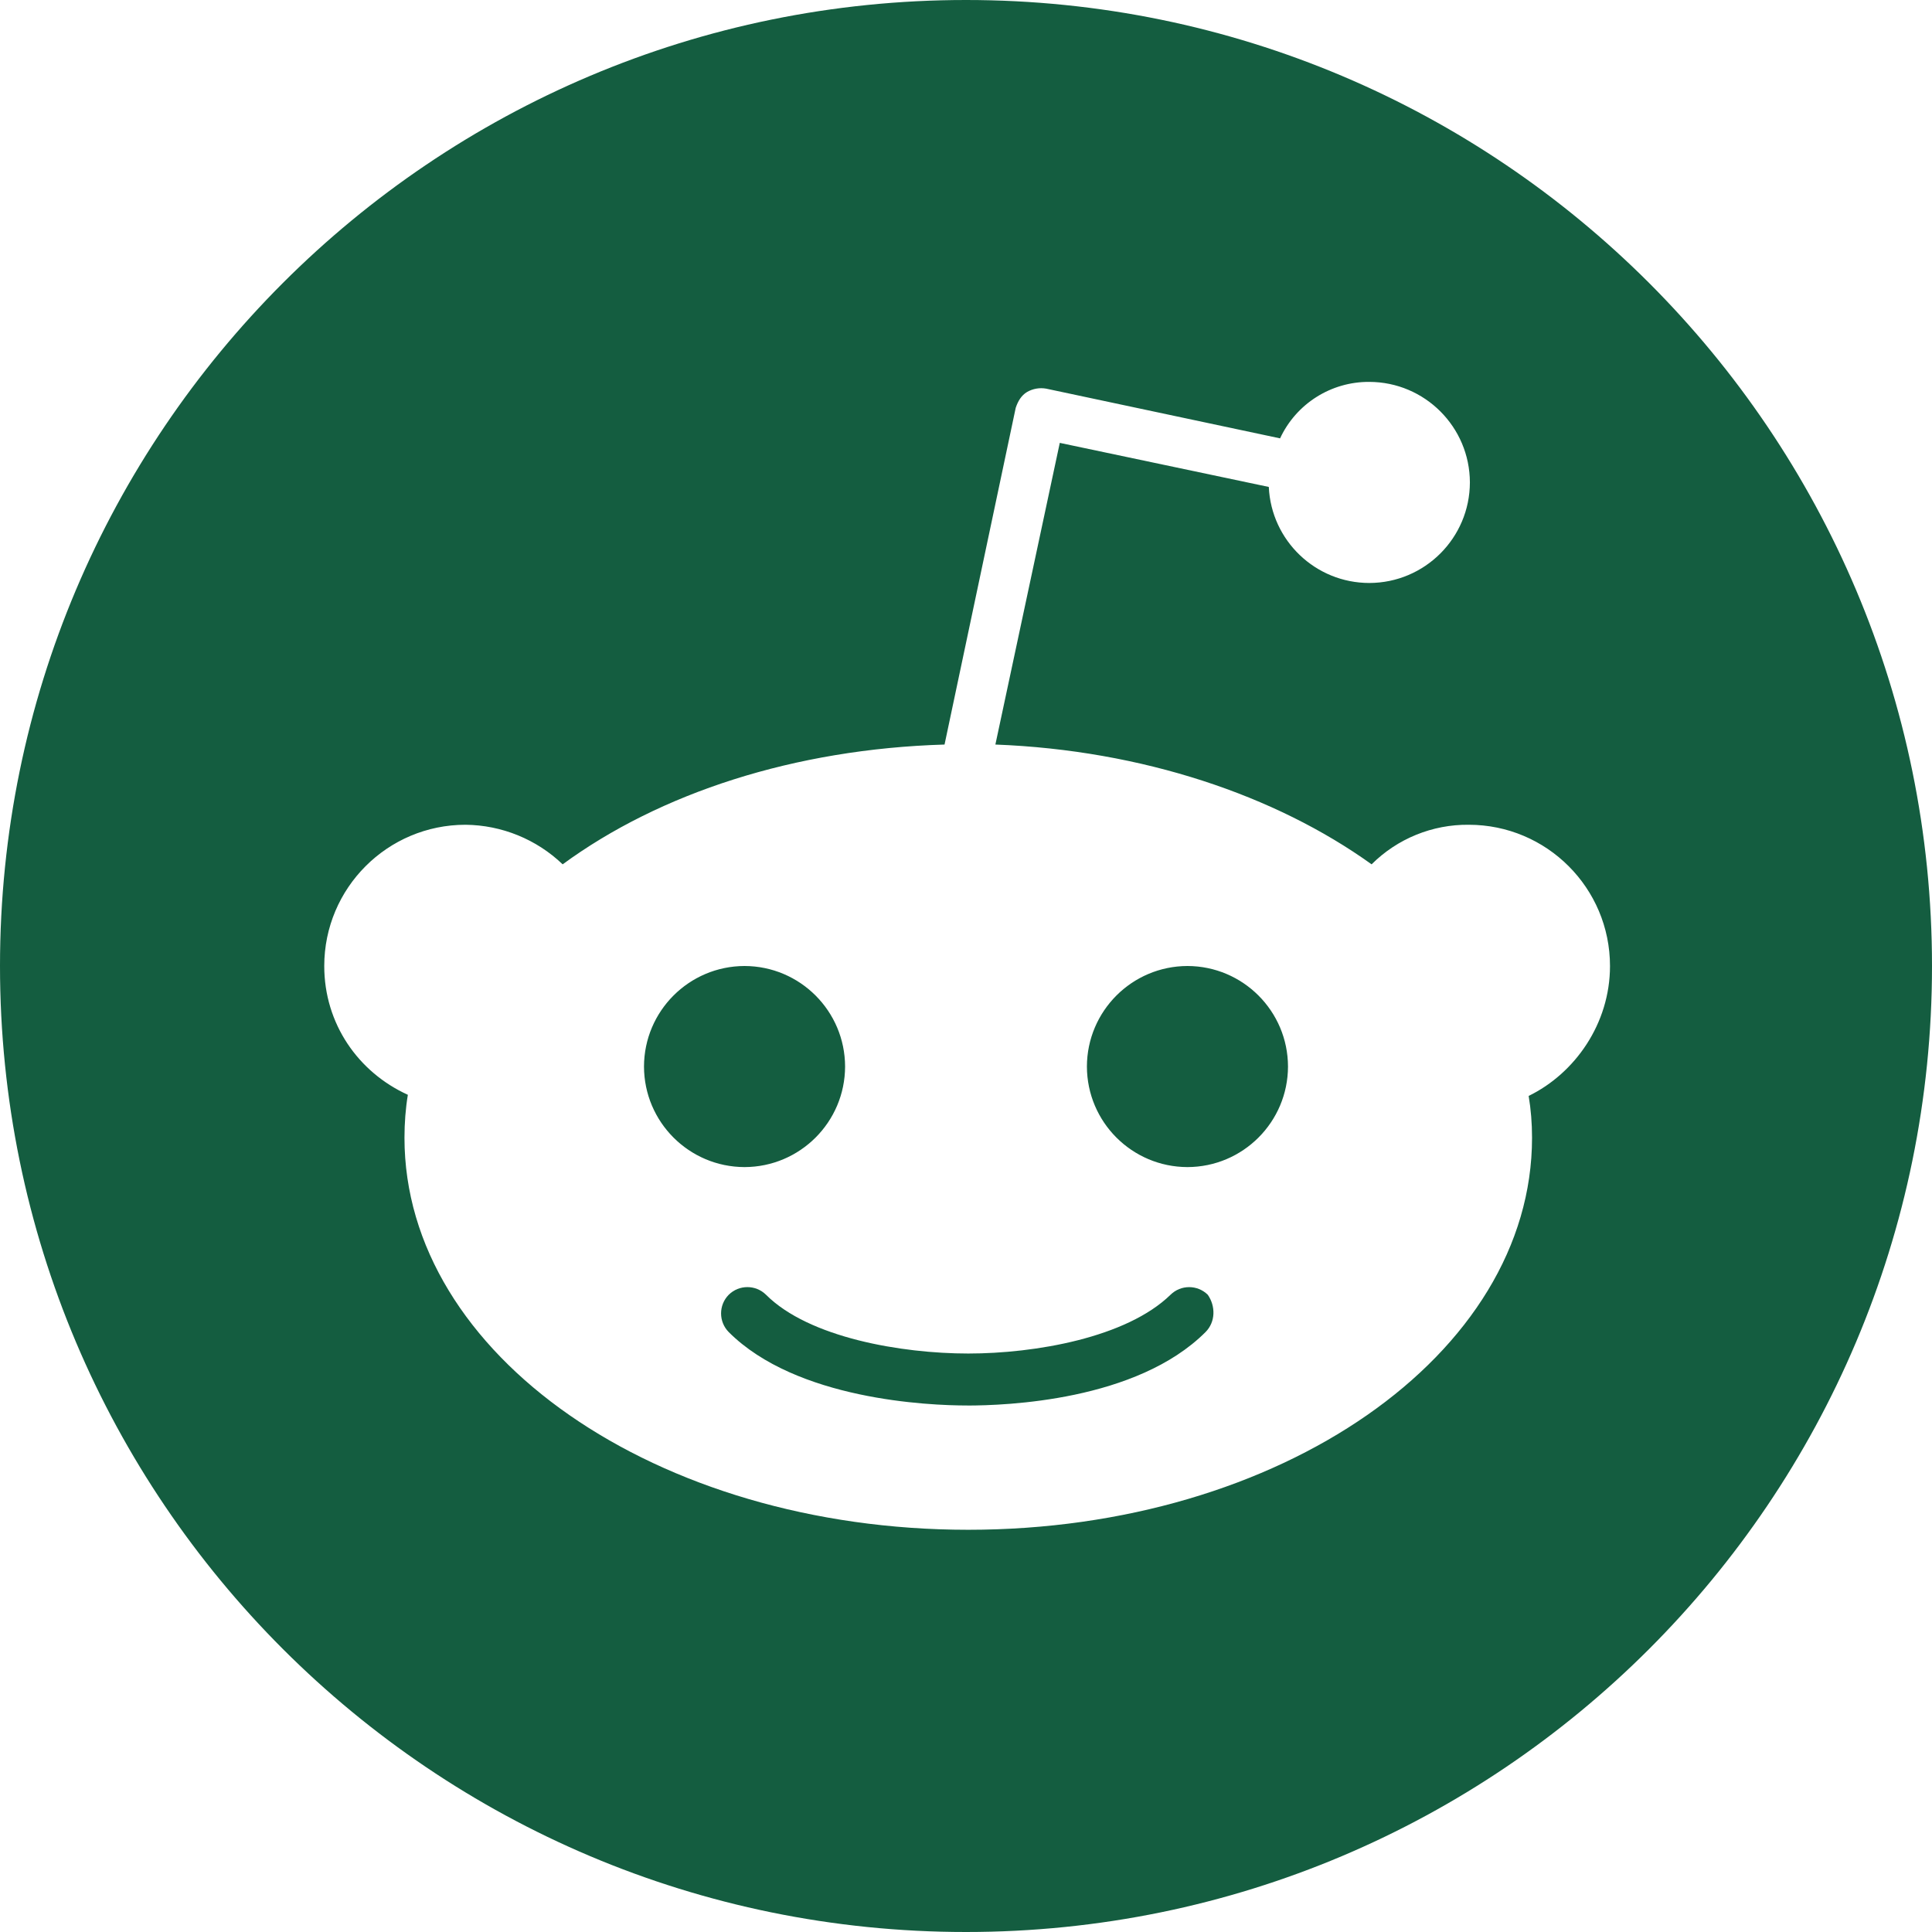
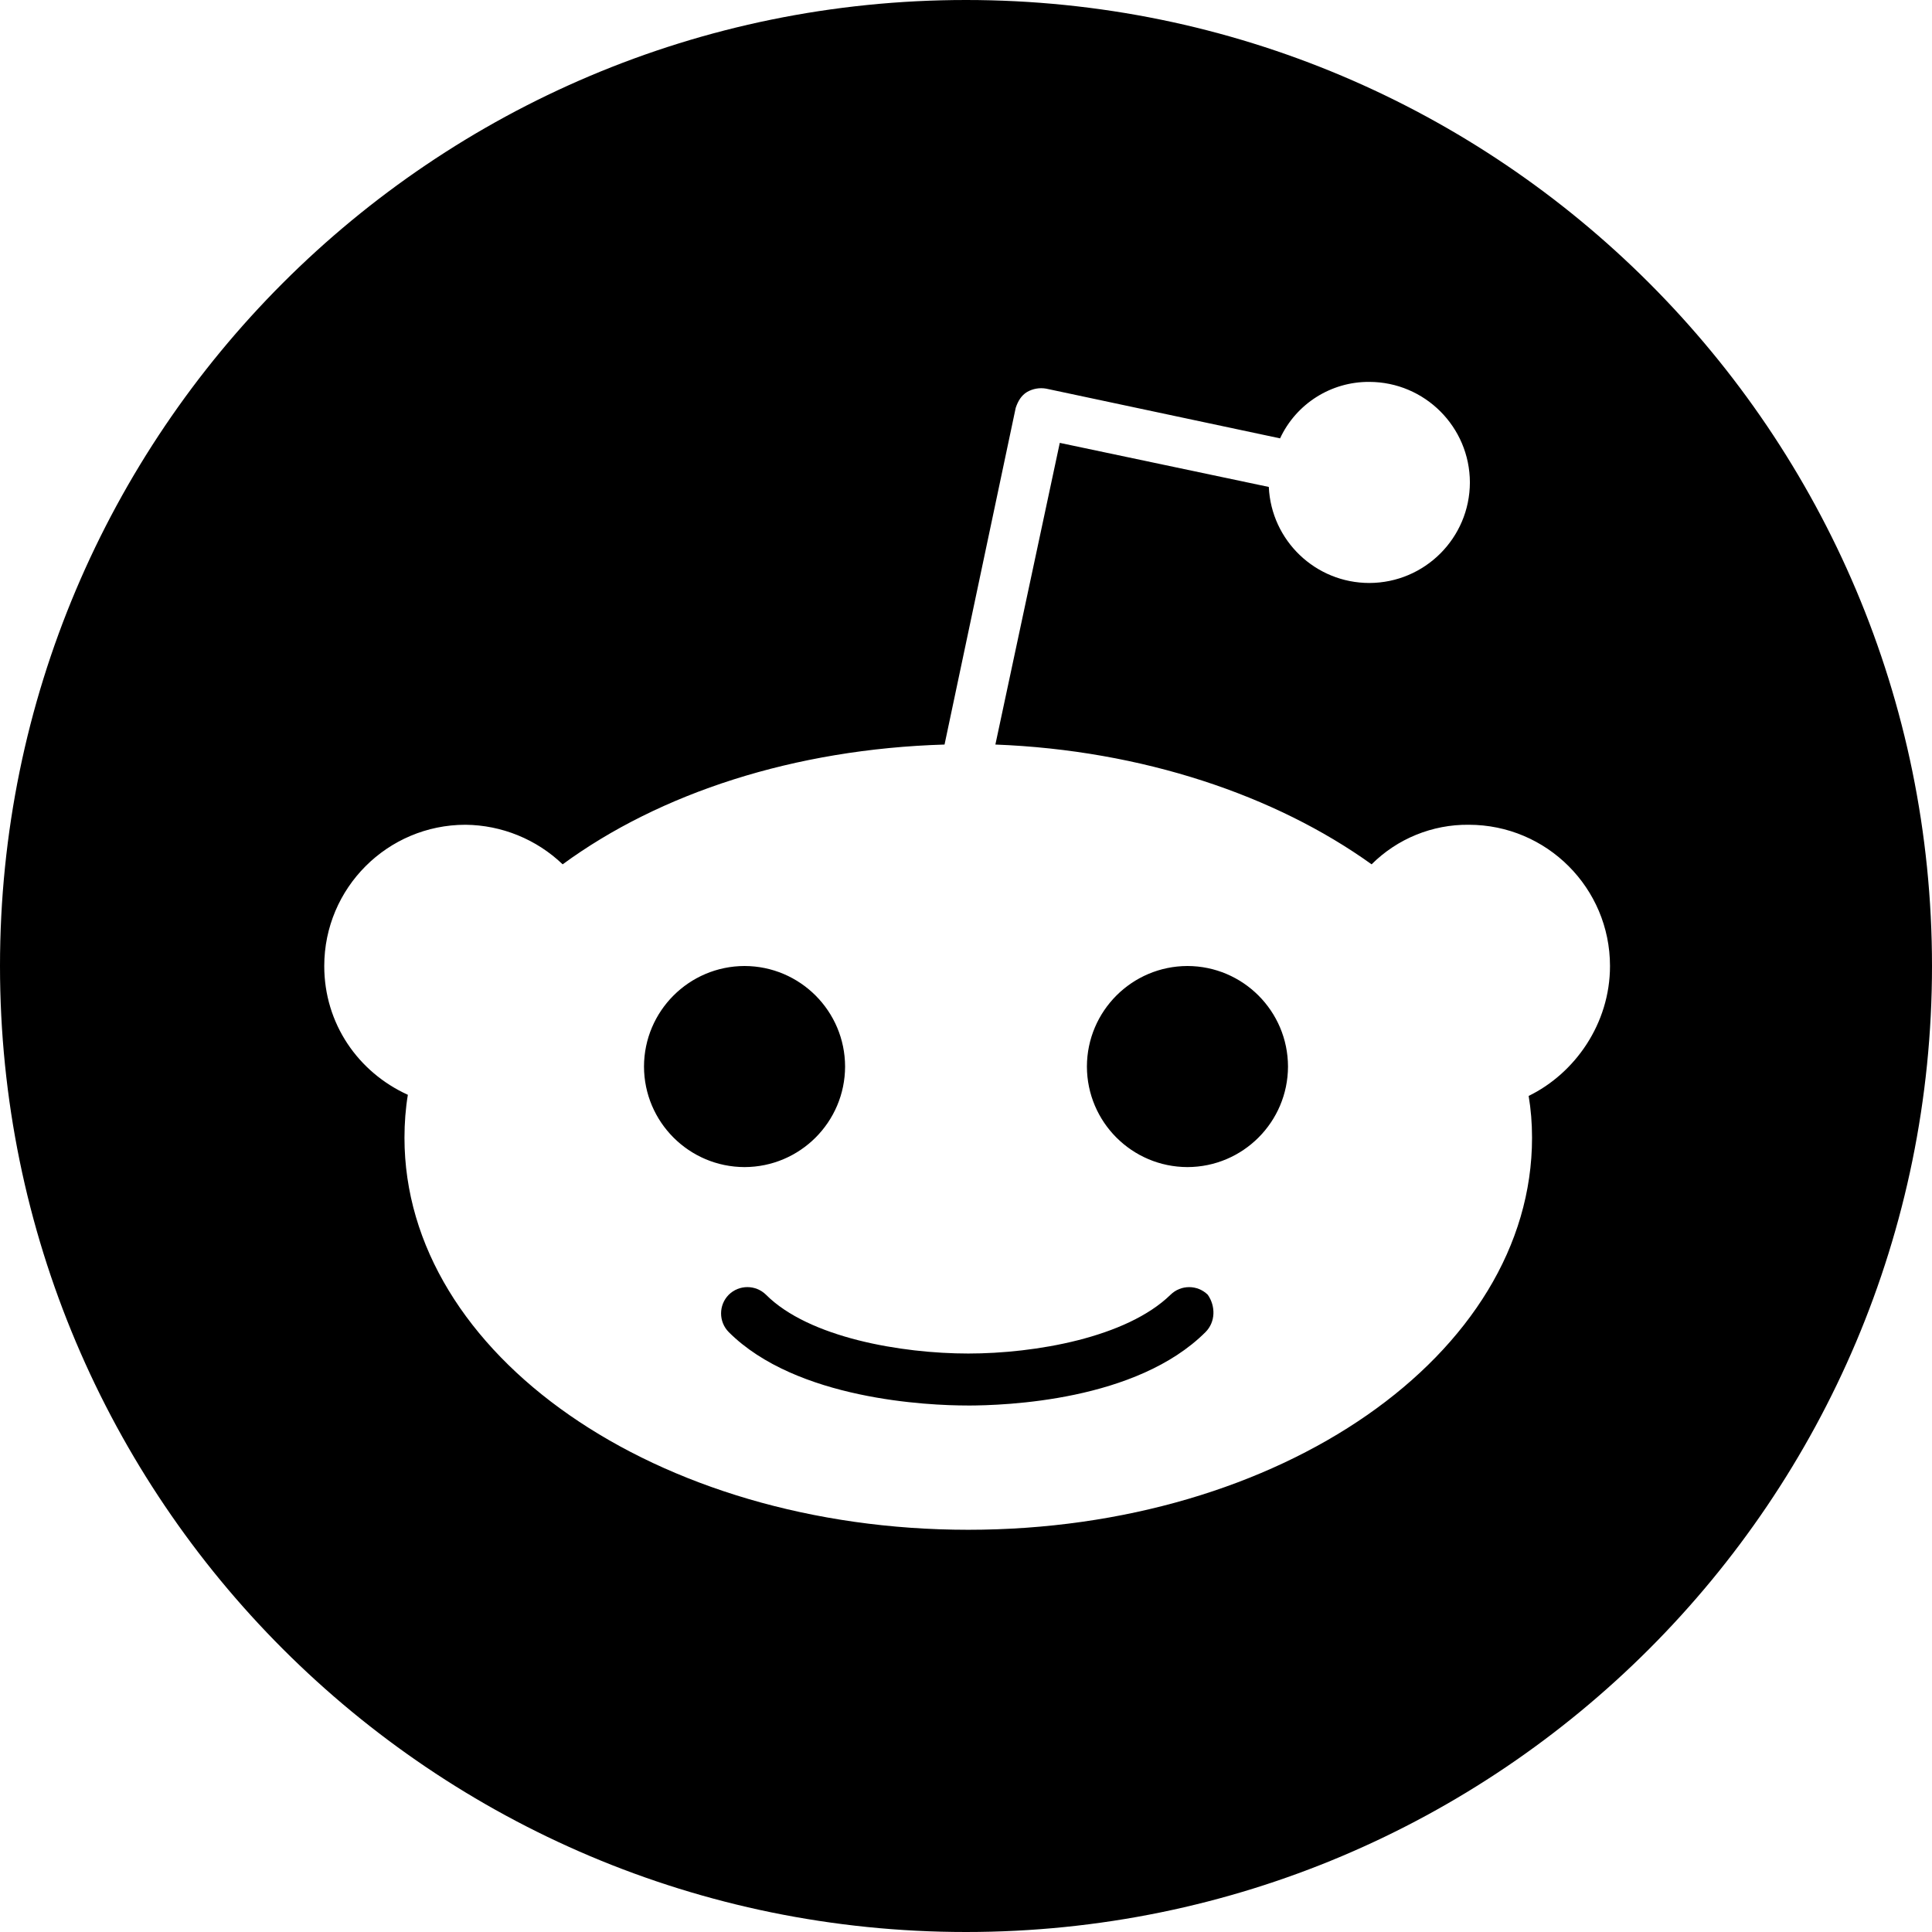
- <svg xmlns="http://www.w3.org/2000/svg" width="48" height="48" viewBox="0 0 48 48" fill="none">
-   <path fill-rule="evenodd" clip-rule="evenodd" d="M48 24c0 13.255-10.745 24-24 24S0 37.255 0 24 10.745 0 24 0s24 10.745 24 24zm-11.509-3.509A3.51 3.51 0 0140 24c0 1.431-.87 2.667-2.021 3.228.056.337.084.674.084 1.039 0 5.39-6.26 9.74-14.007 9.74s-14.007-4.35-14.007-9.74c0-.365.028-.73.084-1.067-1.235-.561-2.077-1.768-2.077-3.2a3.51 3.51 0 013.509-3.509 3.54 3.54 0 012.414.983c2.414-1.769 5.754-2.864 9.488-2.976l1.768-8.365c.056-.168.14-.308.28-.393a.704.704 0 01.478-.084l5.81 1.235a2.428 2.428 0 012.218-1.403 2.504 2.504 0 012.498 2.498 2.504 2.504 0 01-2.498 2.498 2.501 2.501 0 01-2.498-2.386l-5.193-1.095-1.6 7.495c3.649.14 6.961 1.263 9.347 2.976a3.37 3.37 0 012.414-.983zM18.498 24A2.504 2.504 0 0016 26.498a2.504 2.504 0 002.498 2.498 2.504 2.504 0 002.498-2.498A2.504 2.504 0 0018.498 24zm5.53 10.92c.955 0 4.21-.113 5.923-1.825.252-.253.252-.646.056-.927a.66.66 0 00-.926 0c-1.095 1.067-3.369 1.46-5.025 1.46-1.656 0-3.958-.393-5.024-1.46a.66.66 0 00-.927 0 .66.66 0 000 .927c1.684 1.684 4.969 1.824 5.923 1.824zm2.976-8.422a2.504 2.504 0 002.498 2.498A2.504 2.504 0 0032 26.498 2.504 2.504 0 0029.502 24a2.504 2.504 0 00-2.498 2.498z" fill="#145D40" />
+ <svg xmlns="http://www.w3.org/2000/svg" width="48" height="48" viewBox="0 0 48 48">
+   <path fill-rule="evenodd" clip-rule="evenodd" d="M48 24c0 13.255-10.745 24-24 24S0 37.255 0 24 10.745 0 24 0s24 10.745 24 24zm-11.509-3.509A3.51 3.51 0 0140 24c0 1.431-.87 2.667-2.021 3.228.056.337.084.674.084 1.039 0 5.39-6.26 9.74-14.007 9.74s-14.007-4.35-14.007-9.74c0-.365.028-.73.084-1.067-1.235-.561-2.077-1.768-2.077-3.2a3.51 3.51 0 013.509-3.509 3.54 3.54 0 012.414.983c2.414-1.769 5.754-2.864 9.488-2.976l1.768-8.365c.056-.168.14-.308.28-.393a.704.704 0 01.478-.084l5.81 1.235a2.428 2.428 0 012.218-1.403 2.504 2.504 0 012.498 2.498 2.504 2.504 0 01-2.498 2.498 2.501 2.501 0 01-2.498-2.386l-5.193-1.095-1.6 7.495c3.649.14 6.961 1.263 9.347 2.976a3.37 3.37 0 012.414-.983zM18.498 24A2.504 2.504 0 0016 26.498a2.504 2.504 0 002.498 2.498 2.504 2.504 0 002.498-2.498A2.504 2.504 0 0018.498 24zm5.53 10.92c.955 0 4.21-.113 5.923-1.825.252-.253.252-.646.056-.927a.66.66 0 00-.926 0c-1.095 1.067-3.369 1.46-5.025 1.46-1.656 0-3.958-.393-5.024-1.46a.66.66 0 00-.927 0 .66.66 0 000 .927c1.684 1.684 4.969 1.824 5.923 1.824zm2.976-8.422a2.504 2.504 0 002.498 2.498A2.504 2.504 0 0032 26.498 2.504 2.504 0 0029.502 24a2.504 2.504 0 00-2.498 2.498z" />
</svg>
